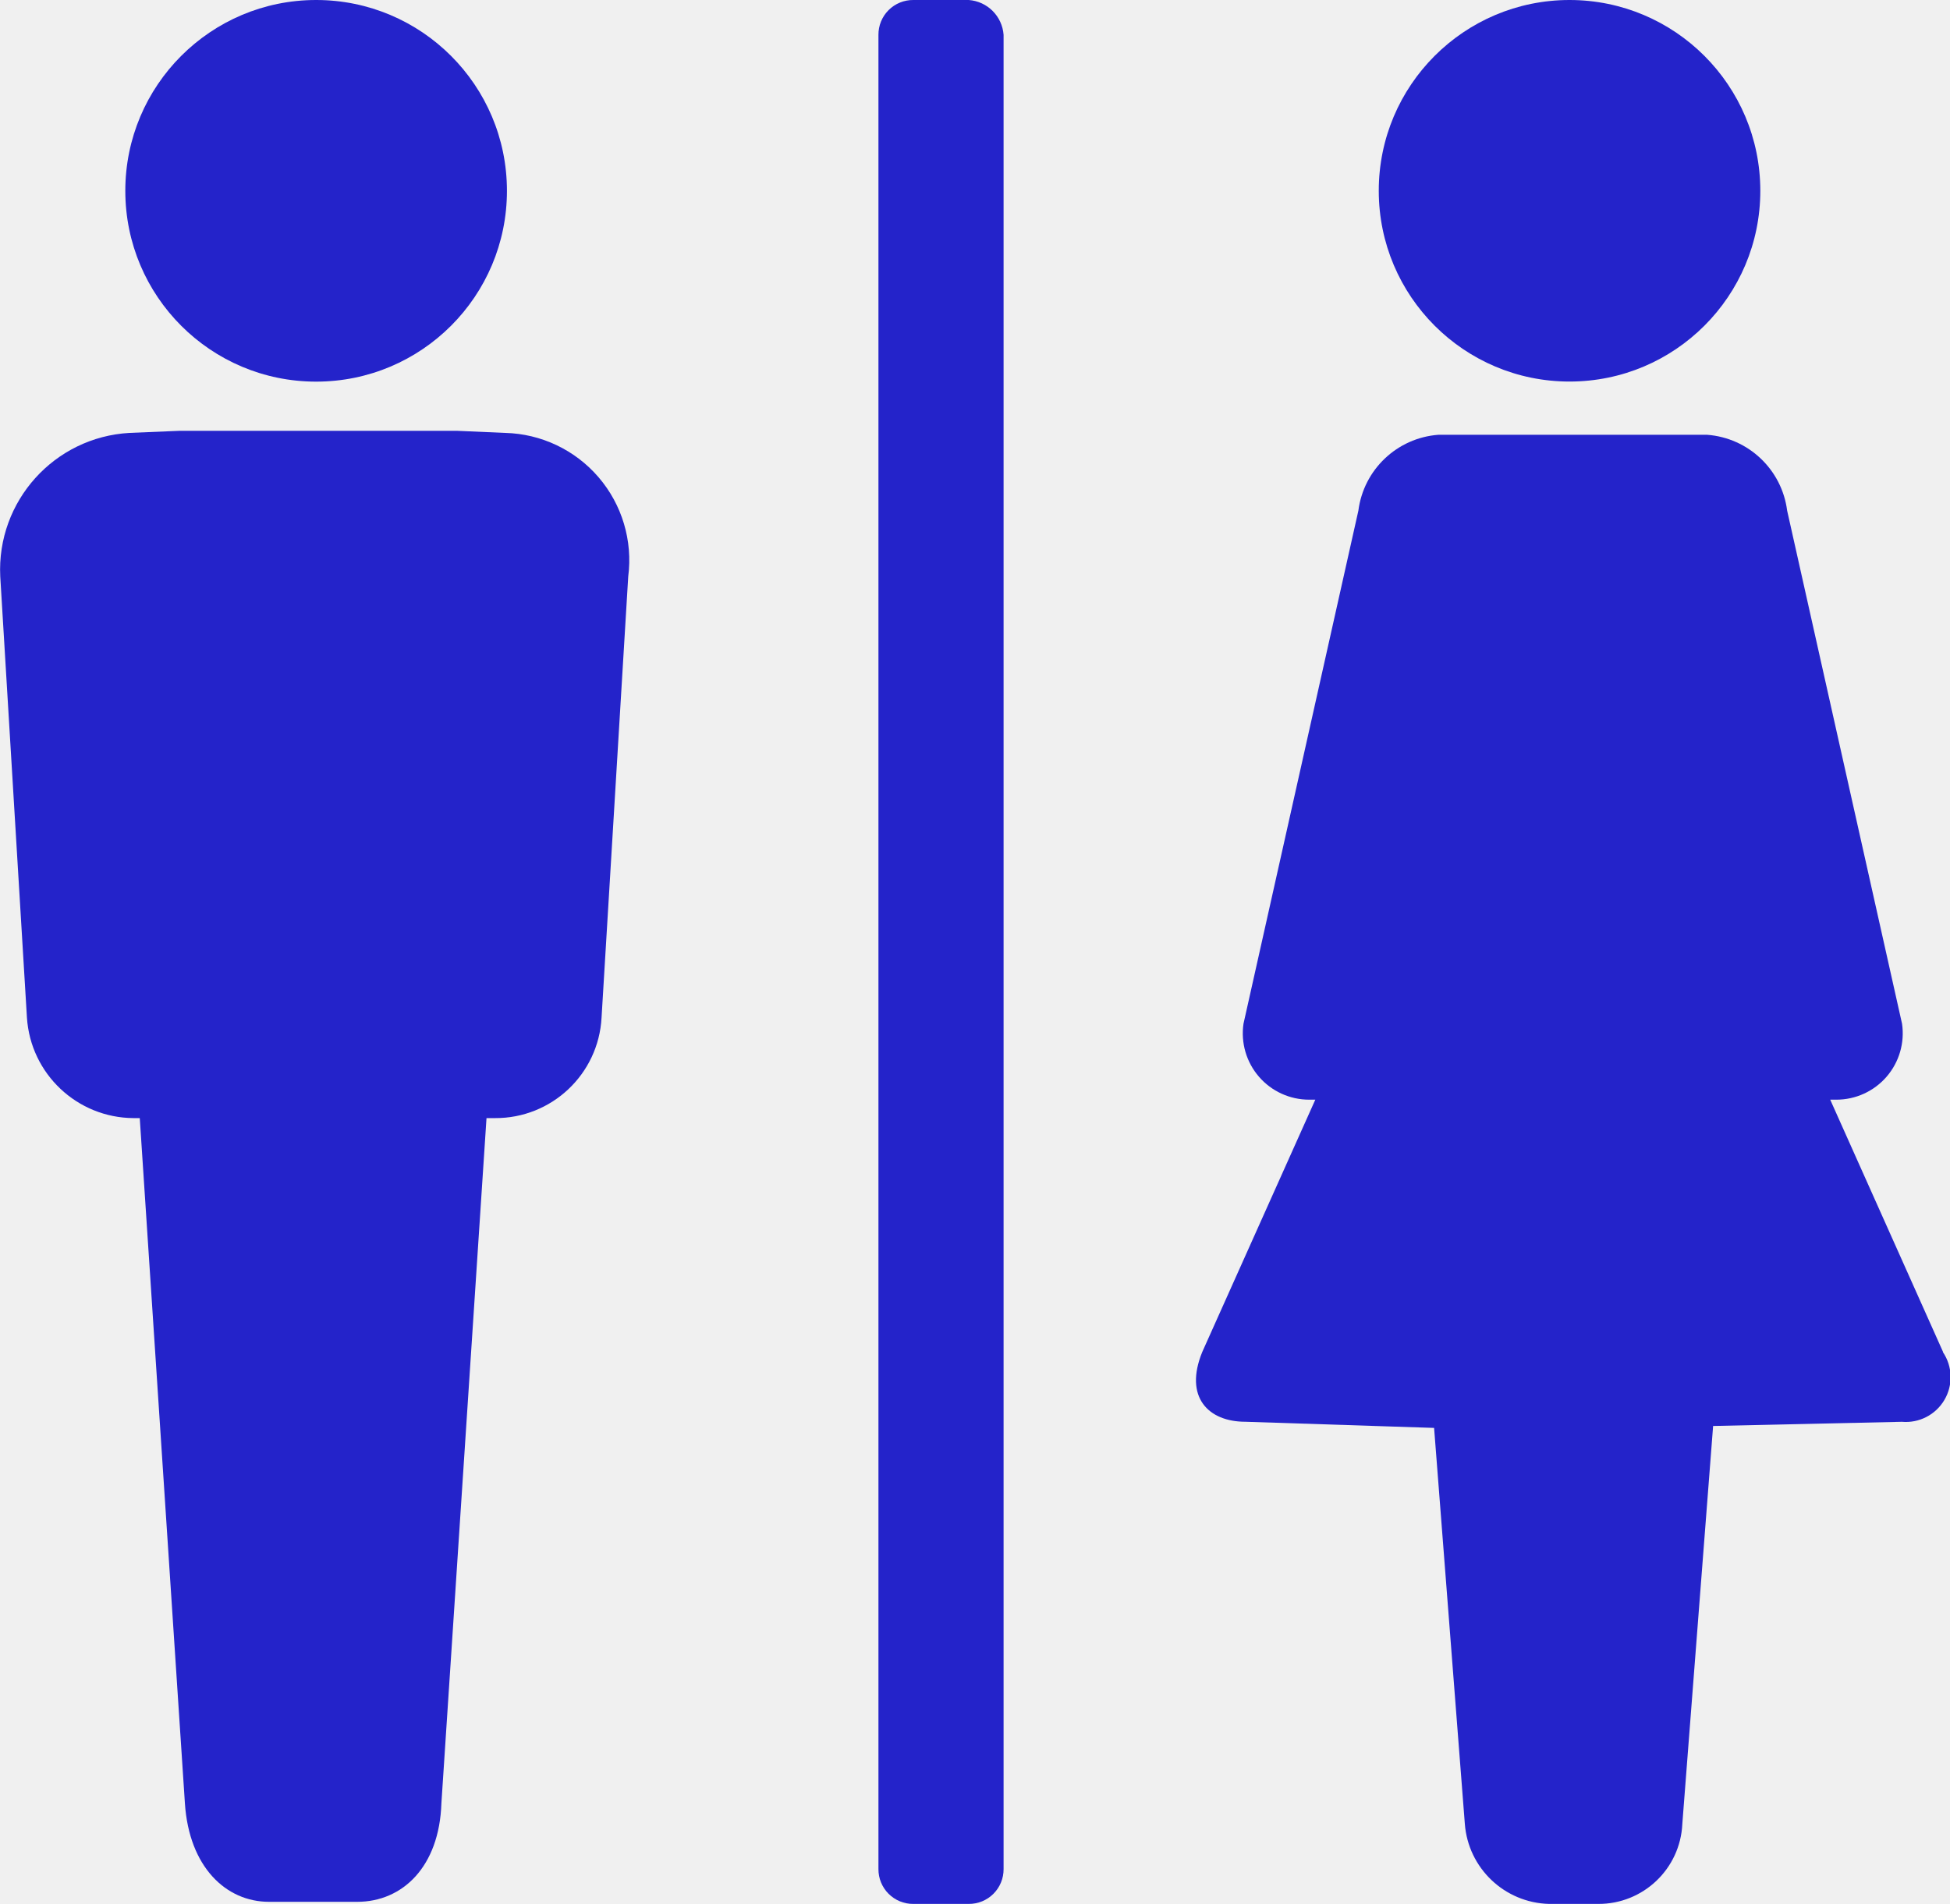
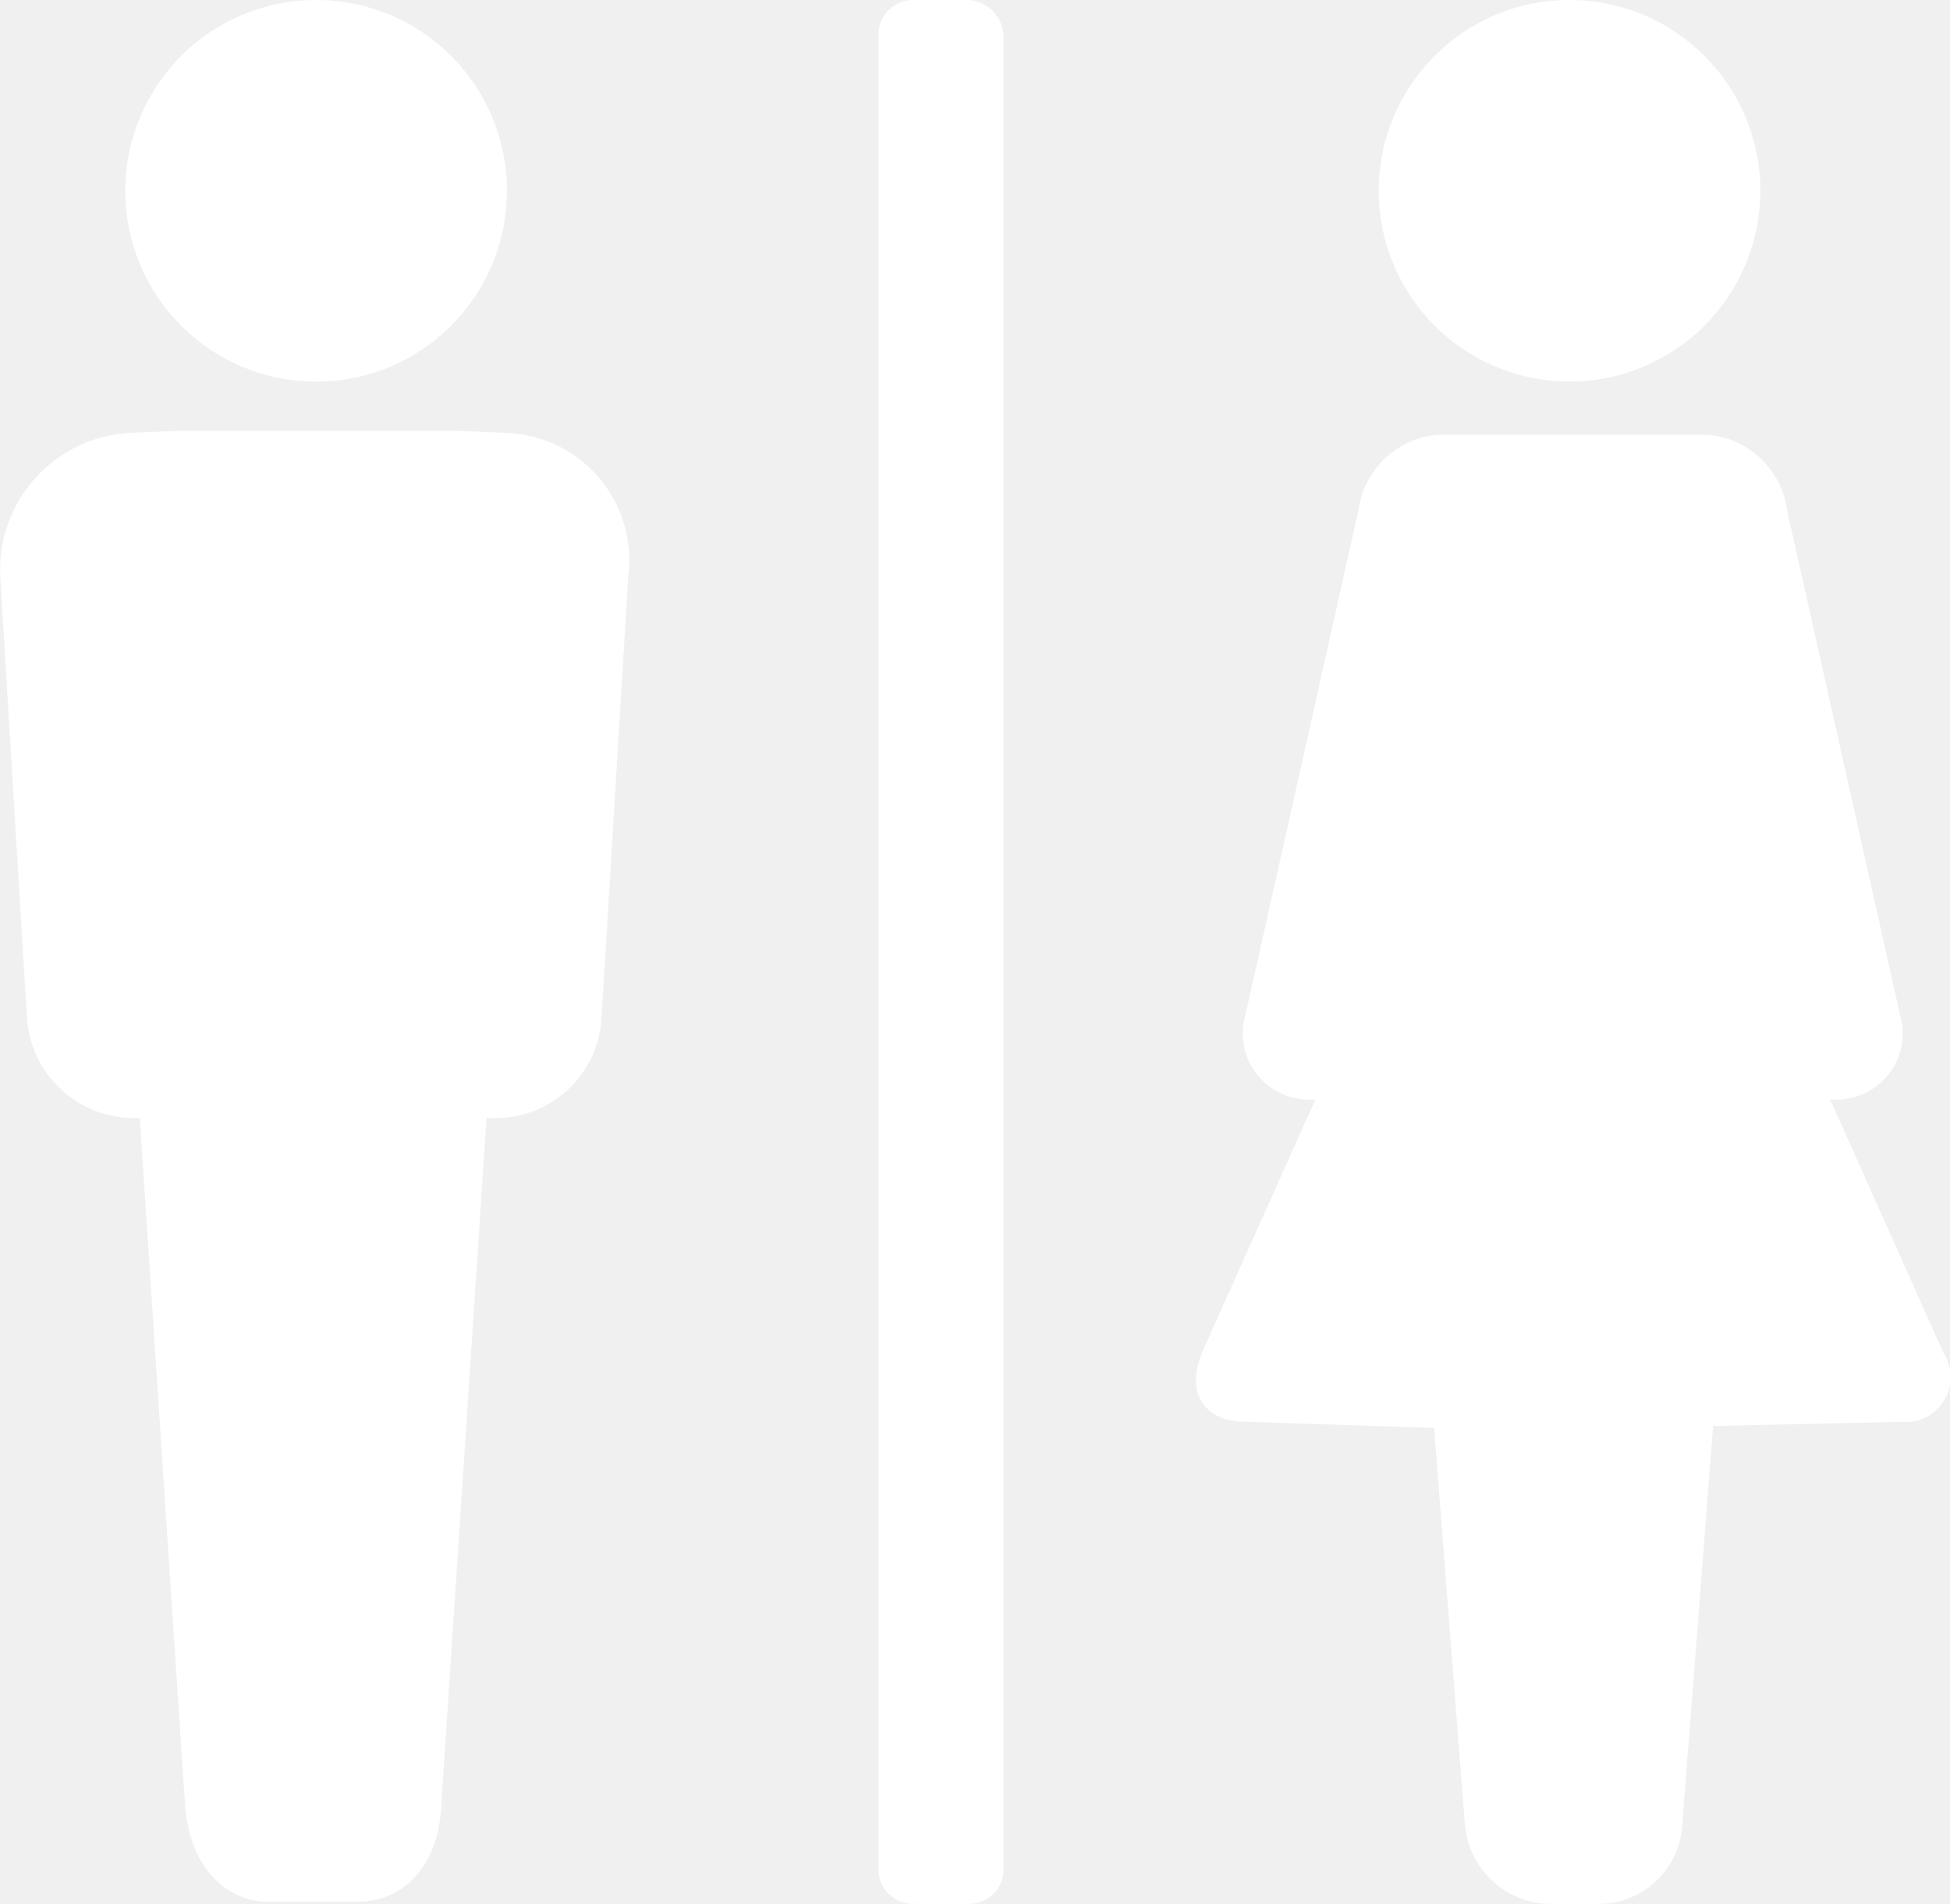
<svg xmlns="http://www.w3.org/2000/svg" width="46.559" height="45.458" viewBox="0 0 46.559 45.458">
  <g id="Grupo_39" data-name="Grupo 39" transform="translate(-437.07 -251.407)">
-     <path id="Trazado_8" data-name="Trazado 8" d="M460.2,251.407h-1.323a.826.826,0,0,0-.833.833v43.792a.826.826,0,0,0,.833.833H460.2a.826.826,0,0,0,.832-.833V252.24A.9.9,0,0,0,460.2,251.407Z" fill="#2423CA" />
-     <path id="Trazado_9" data-name="Trazado 9" d="M479.1,255.962a4.555,4.555,0,1,1-4.556-4.555,4.556,4.556,0,0,1,4.556,4.555" fill="#2423CA" />
-     <path id="Trazado_10" data-name="Trazado 10" d="M483.464,283.688l-2.695-6.025h.147a1.584,1.584,0,0,0,1.568-1.813L479.741,263.6a2.083,2.083,0,0,0-1.911-1.812h-6.417a2.083,2.083,0,0,0-1.91,1.812L466.76,275.85a1.584,1.584,0,0,0,1.568,1.813h.147l-2.7,6.025c-.44,1.078.147,1.665,1.029,1.665l4.507.147.734,9.454a2.068,2.068,0,0,0,2.009,1.911h1.176a2,2,0,0,0,2.008-1.911l.735-9.5,4.506-.1a1.069,1.069,0,0,0,.98-1.665Z" fill="#2423CA" />
-     <path id="Trazado_11" data-name="Trazado 11" d="M449.125,261.743,448,261.694h-6.662l-1.176.049a3.274,3.274,0,0,0-3.086,3.428l.637,10.532a2.566,2.566,0,0,0,2.547,2.4h.147l1.078,16.361c.1,1.518.979,2.351,2.008,2.351H445.6c1.078,0,1.959-.833,2.009-2.351l1.077-16.361h.2a2.534,2.534,0,0,0,2.547-2.4l.637-10.532a3.04,3.04,0,0,0-2.939-3.428Z" fill="#2423CA" />
-     <path id="Trazado_12" data-name="Trazado 12" d="M449.174,255.962a4.556,4.556,0,1,1-4.556-4.555,4.556,4.556,0,0,1,4.556,4.555" fill="#2423CA" />
+     <path id="Trazado_8" data-name="Trazado 8" d="M460.2,251.407h-1.323a.826.826,0,0,0-.833.833v43.792a.826.826,0,0,0,.833.833H460.2a.826.826,0,0,0,.832-.833V252.24A.9.9,0,0,0,460.2,251.407Z" fill="#ffffff" />
+     <path id="Trazado_9" data-name="Trazado 9" d="M479.1,255.962a4.555,4.555,0,1,1-4.556-4.555,4.556,4.556,0,0,1,4.556,4.555" fill="#ffffff" />
+     <path id="Trazado_10" data-name="Trazado 10" d="M483.464,283.688l-2.695-6.025h.147a1.584,1.584,0,0,0,1.568-1.813L479.741,263.6a2.083,2.083,0,0,0-1.911-1.812h-6.417a2.083,2.083,0,0,0-1.91,1.812L466.76,275.85a1.584,1.584,0,0,0,1.568,1.813h.147l-2.7,6.025c-.44,1.078.147,1.665,1.029,1.665l4.507.147.734,9.454a2.068,2.068,0,0,0,2.009,1.911h1.176a2,2,0,0,0,2.008-1.911l.735-9.5,4.506-.1a1.069,1.069,0,0,0,.98-1.665Z" fill="#ffffff" />
+     <path id="Trazado_11" data-name="Trazado 11" d="M449.125,261.743,448,261.694h-6.662l-1.176.049a3.274,3.274,0,0,0-3.086,3.428l.637,10.532a2.566,2.566,0,0,0,2.547,2.4h.147l1.078,16.361c.1,1.518.979,2.351,2.008,2.351H445.6c1.078,0,1.959-.833,2.009-2.351l1.077-16.361h.2a2.534,2.534,0,0,0,2.547-2.4l.637-10.532a3.04,3.04,0,0,0-2.939-3.428Z" fill="#ffffff" />
+     <path id="Trazado_12" data-name="Trazado 12" d="M449.174,255.962a4.556,4.556,0,1,1-4.556-4.555,4.556,4.556,0,0,1,4.556,4.555" fill="#ffffff" />
  </g>
</svg>
